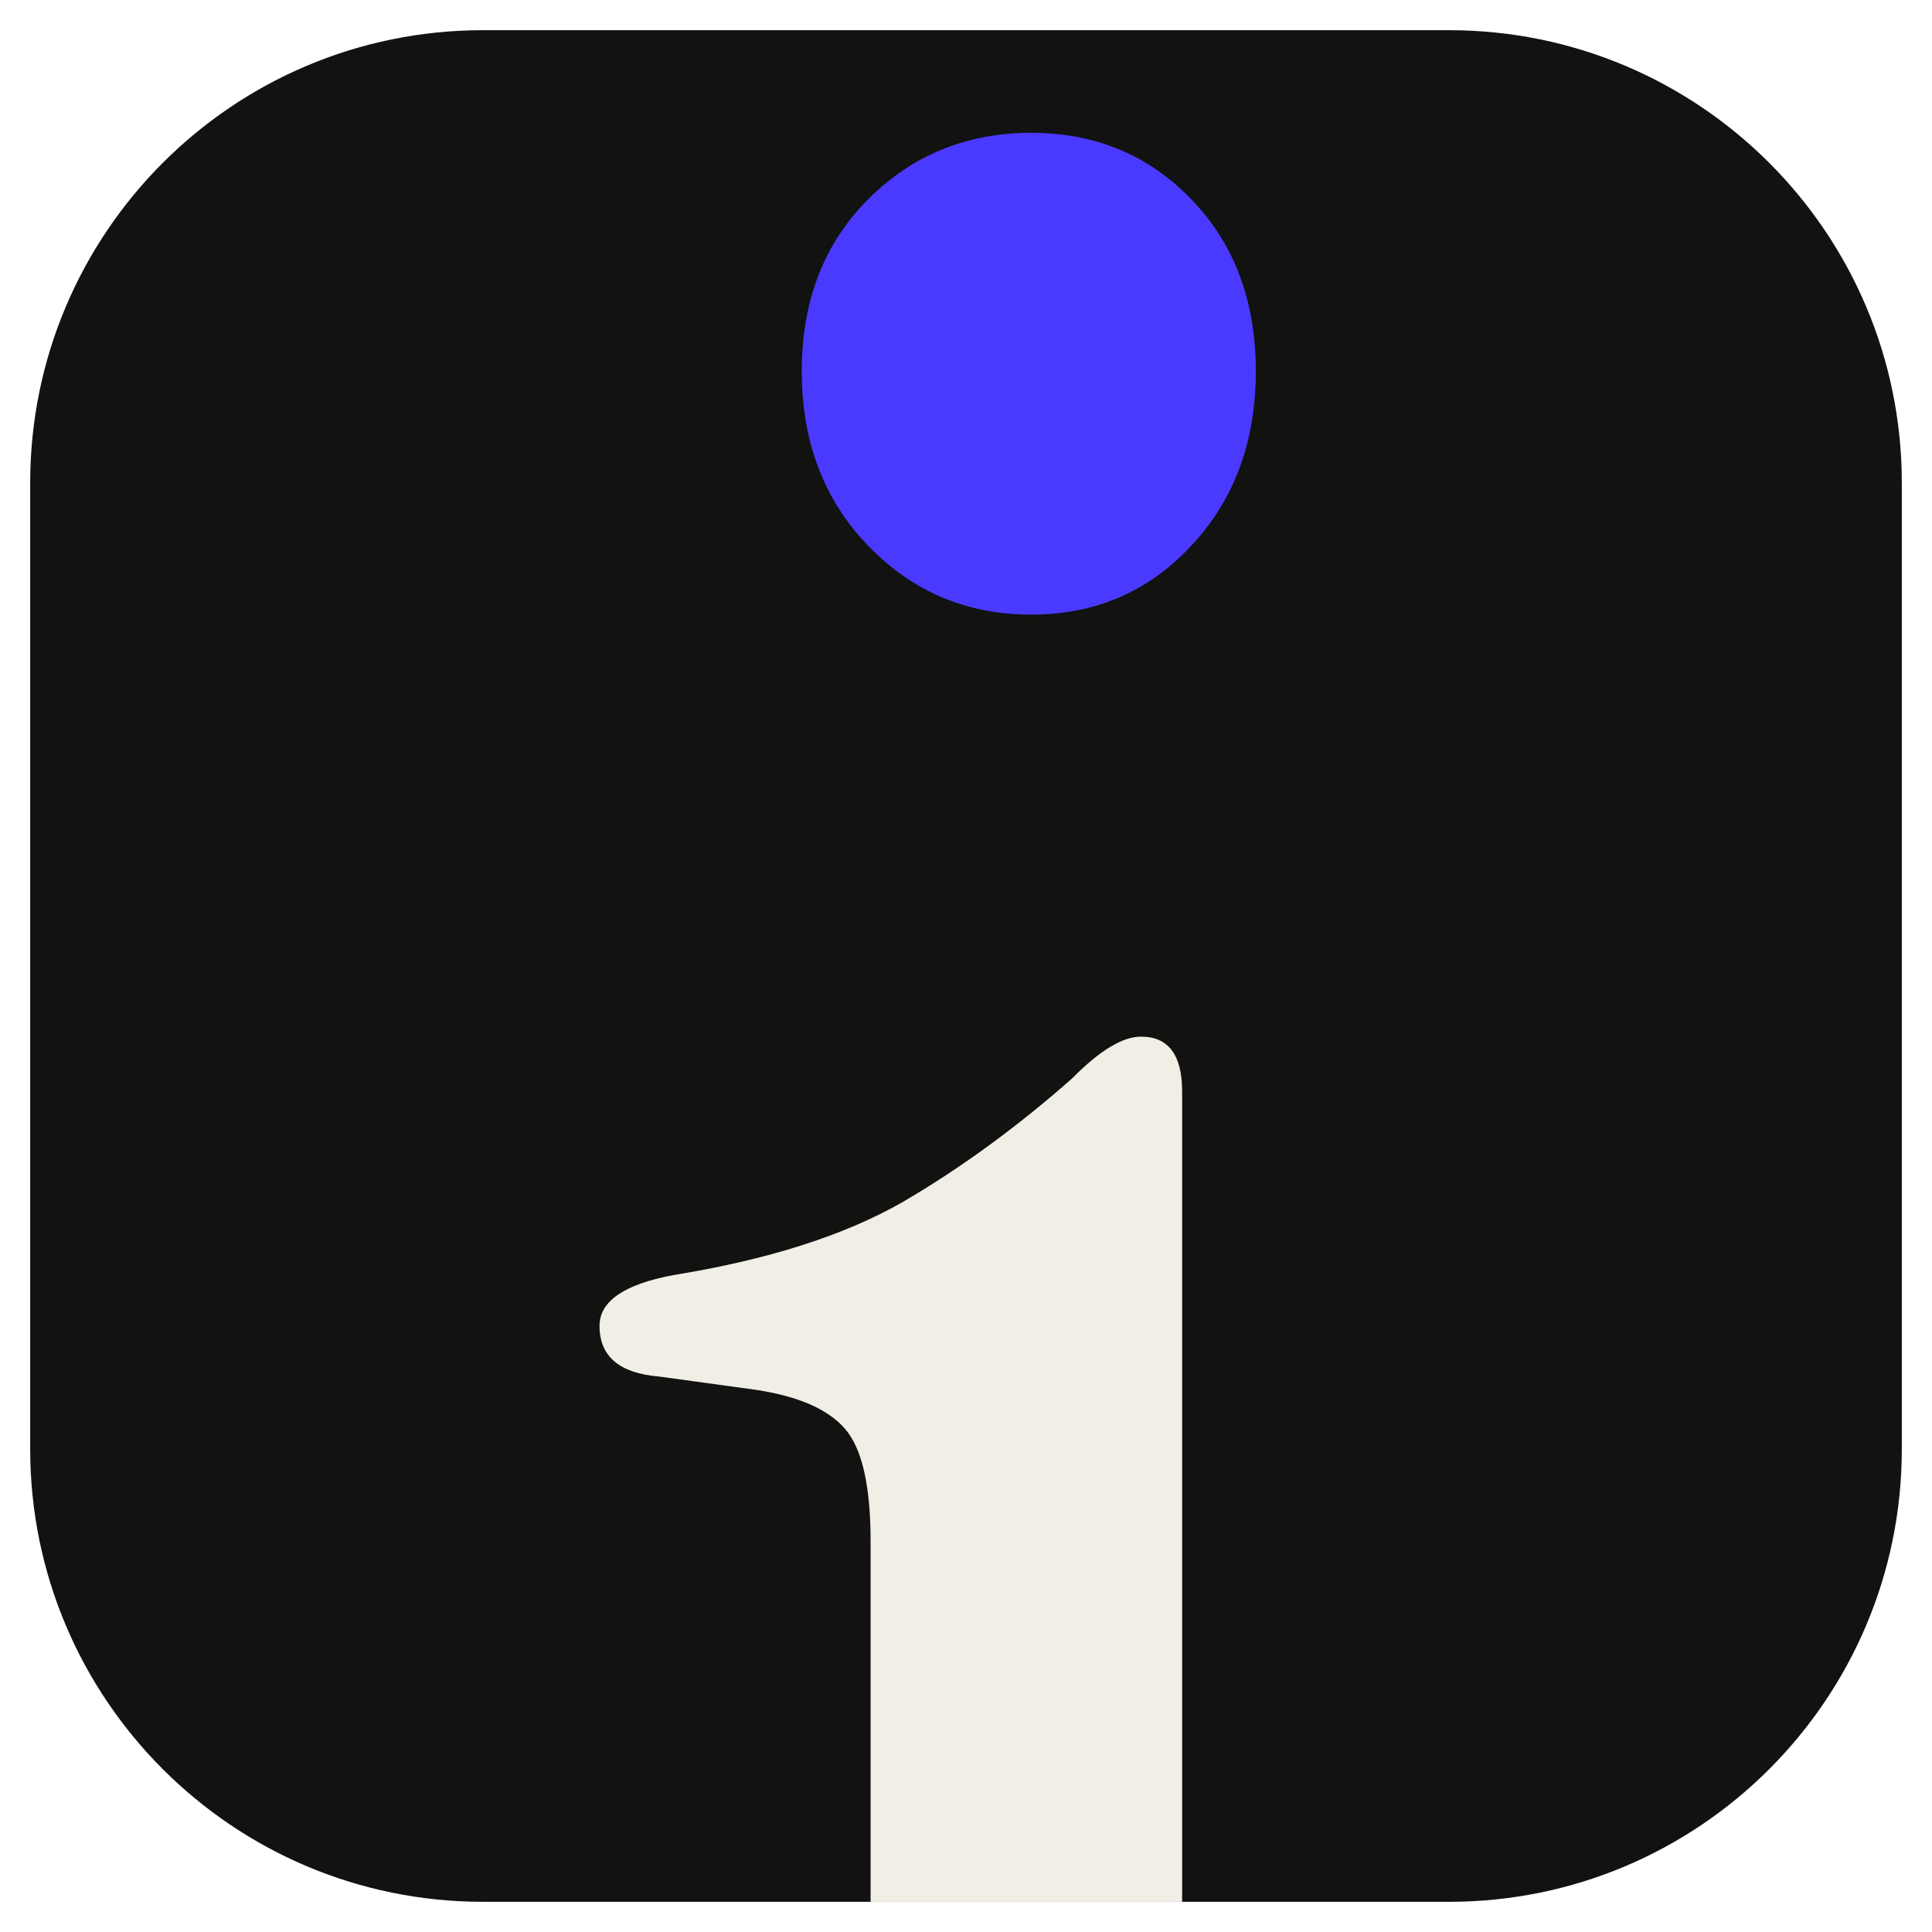
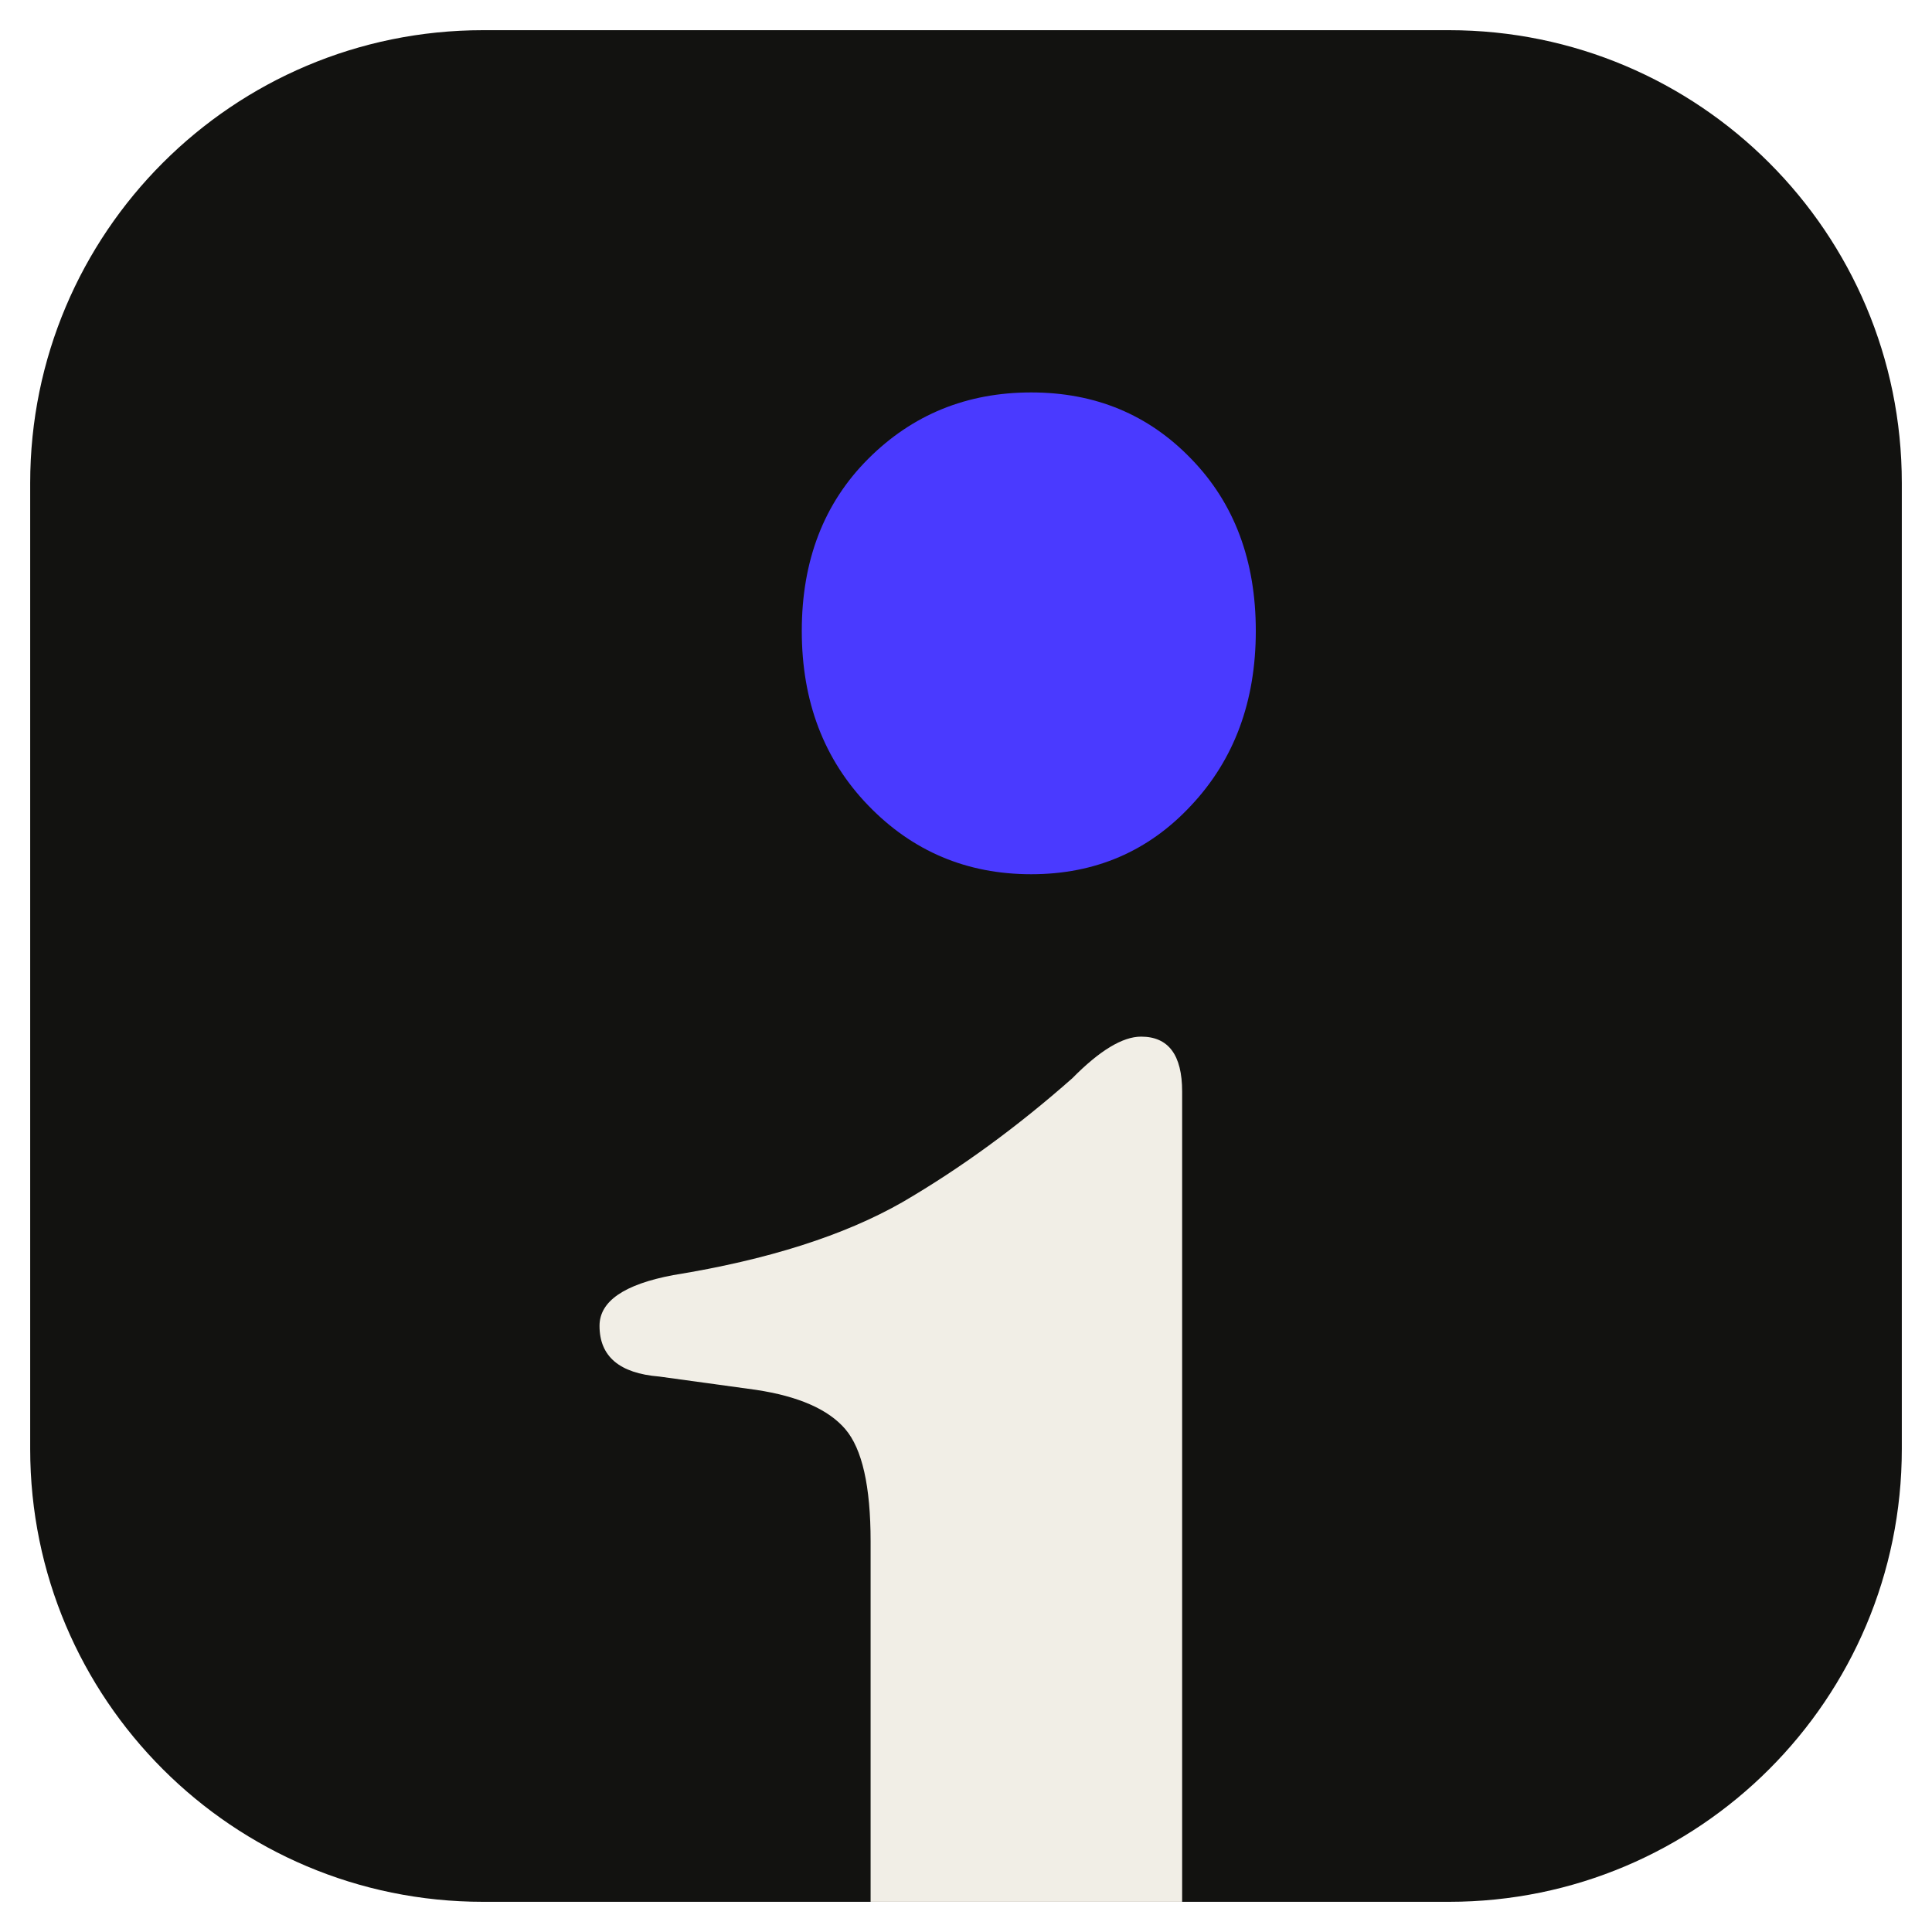
<svg xmlns="http://www.w3.org/2000/svg" viewBox="0 0 32 32">
  <style>.t{fill:#121210}@media (prefers-color-scheme:dark){.t{fill:#1d1d1a;stroke:#f1eee6;stroke-opacity:.28}}</style>
  <defs>
    <clipPath id="c">
      <rect x=".5" y=".5" width="31" height="31" rx="7.5" />
    </clipPath>
  </defs>
  <rect class="t" x=".5" y=".5" width="31" height="31" rx="7.5" />
  <g clip-path="url(#c)">
    <path d="M10.69 56.16Q9.55 56.16 9.55 55.32Q9.55 54.64 10.54 54.41L11.45 54.26Q13.35 53.96 13.88 53.31Q14.42 52.66 14.42 51.07L14.42 25.53Q14.42 24.16 14.0 23.67Q13.58 23.18 12.52 23.02L10.92 22.8Q9.93 22.72 9.93 21.96Q9.93 21.35 11.15 21.12Q13.5 20.74 14.95 19.91Q16.39 19.07 17.76 17.86Q18.44 17.17 18.9 17.17Q19.58 17.17 19.58 18.08L19.58 51.07Q19.58 52.66 20.04 53.34Q20.5 54.03 21.79 54.18L23.69 54.41Q24.52 54.56 24.52 55.25Q24.52 56.16 23.38 56.16Z" fill="#f1eee6" />
-     <path d="M17.08 10.18Q15.48 10.18 14.38 9.04Q13.28 7.9 13.28 6.15Q13.28 4.4 14.38 3.3Q15.48 2.2 17.08 2.2Q18.67 2.2 19.73 3.3Q20.8 4.4 20.8 6.15Q20.8 7.9 19.73 9.04Q18.67 10.18 17.08 10.18Z" fill="#4a3aff" />
+     <path d="M17.08 14.48Q15.48 14.48 14.38 13.34Q13.28 12.2 13.28 10.45Q13.28 8.7 14.38 7.6Q15.48 6.5 17.08 6.5Q18.67 6.5 19.73 7.6Q20.8 8.7 20.8 10.45Q20.8 12.2 19.73 13.34Q18.67 14.48 17.08 14.48Z" fill="#4a3aff" />
  </g>
</svg>
